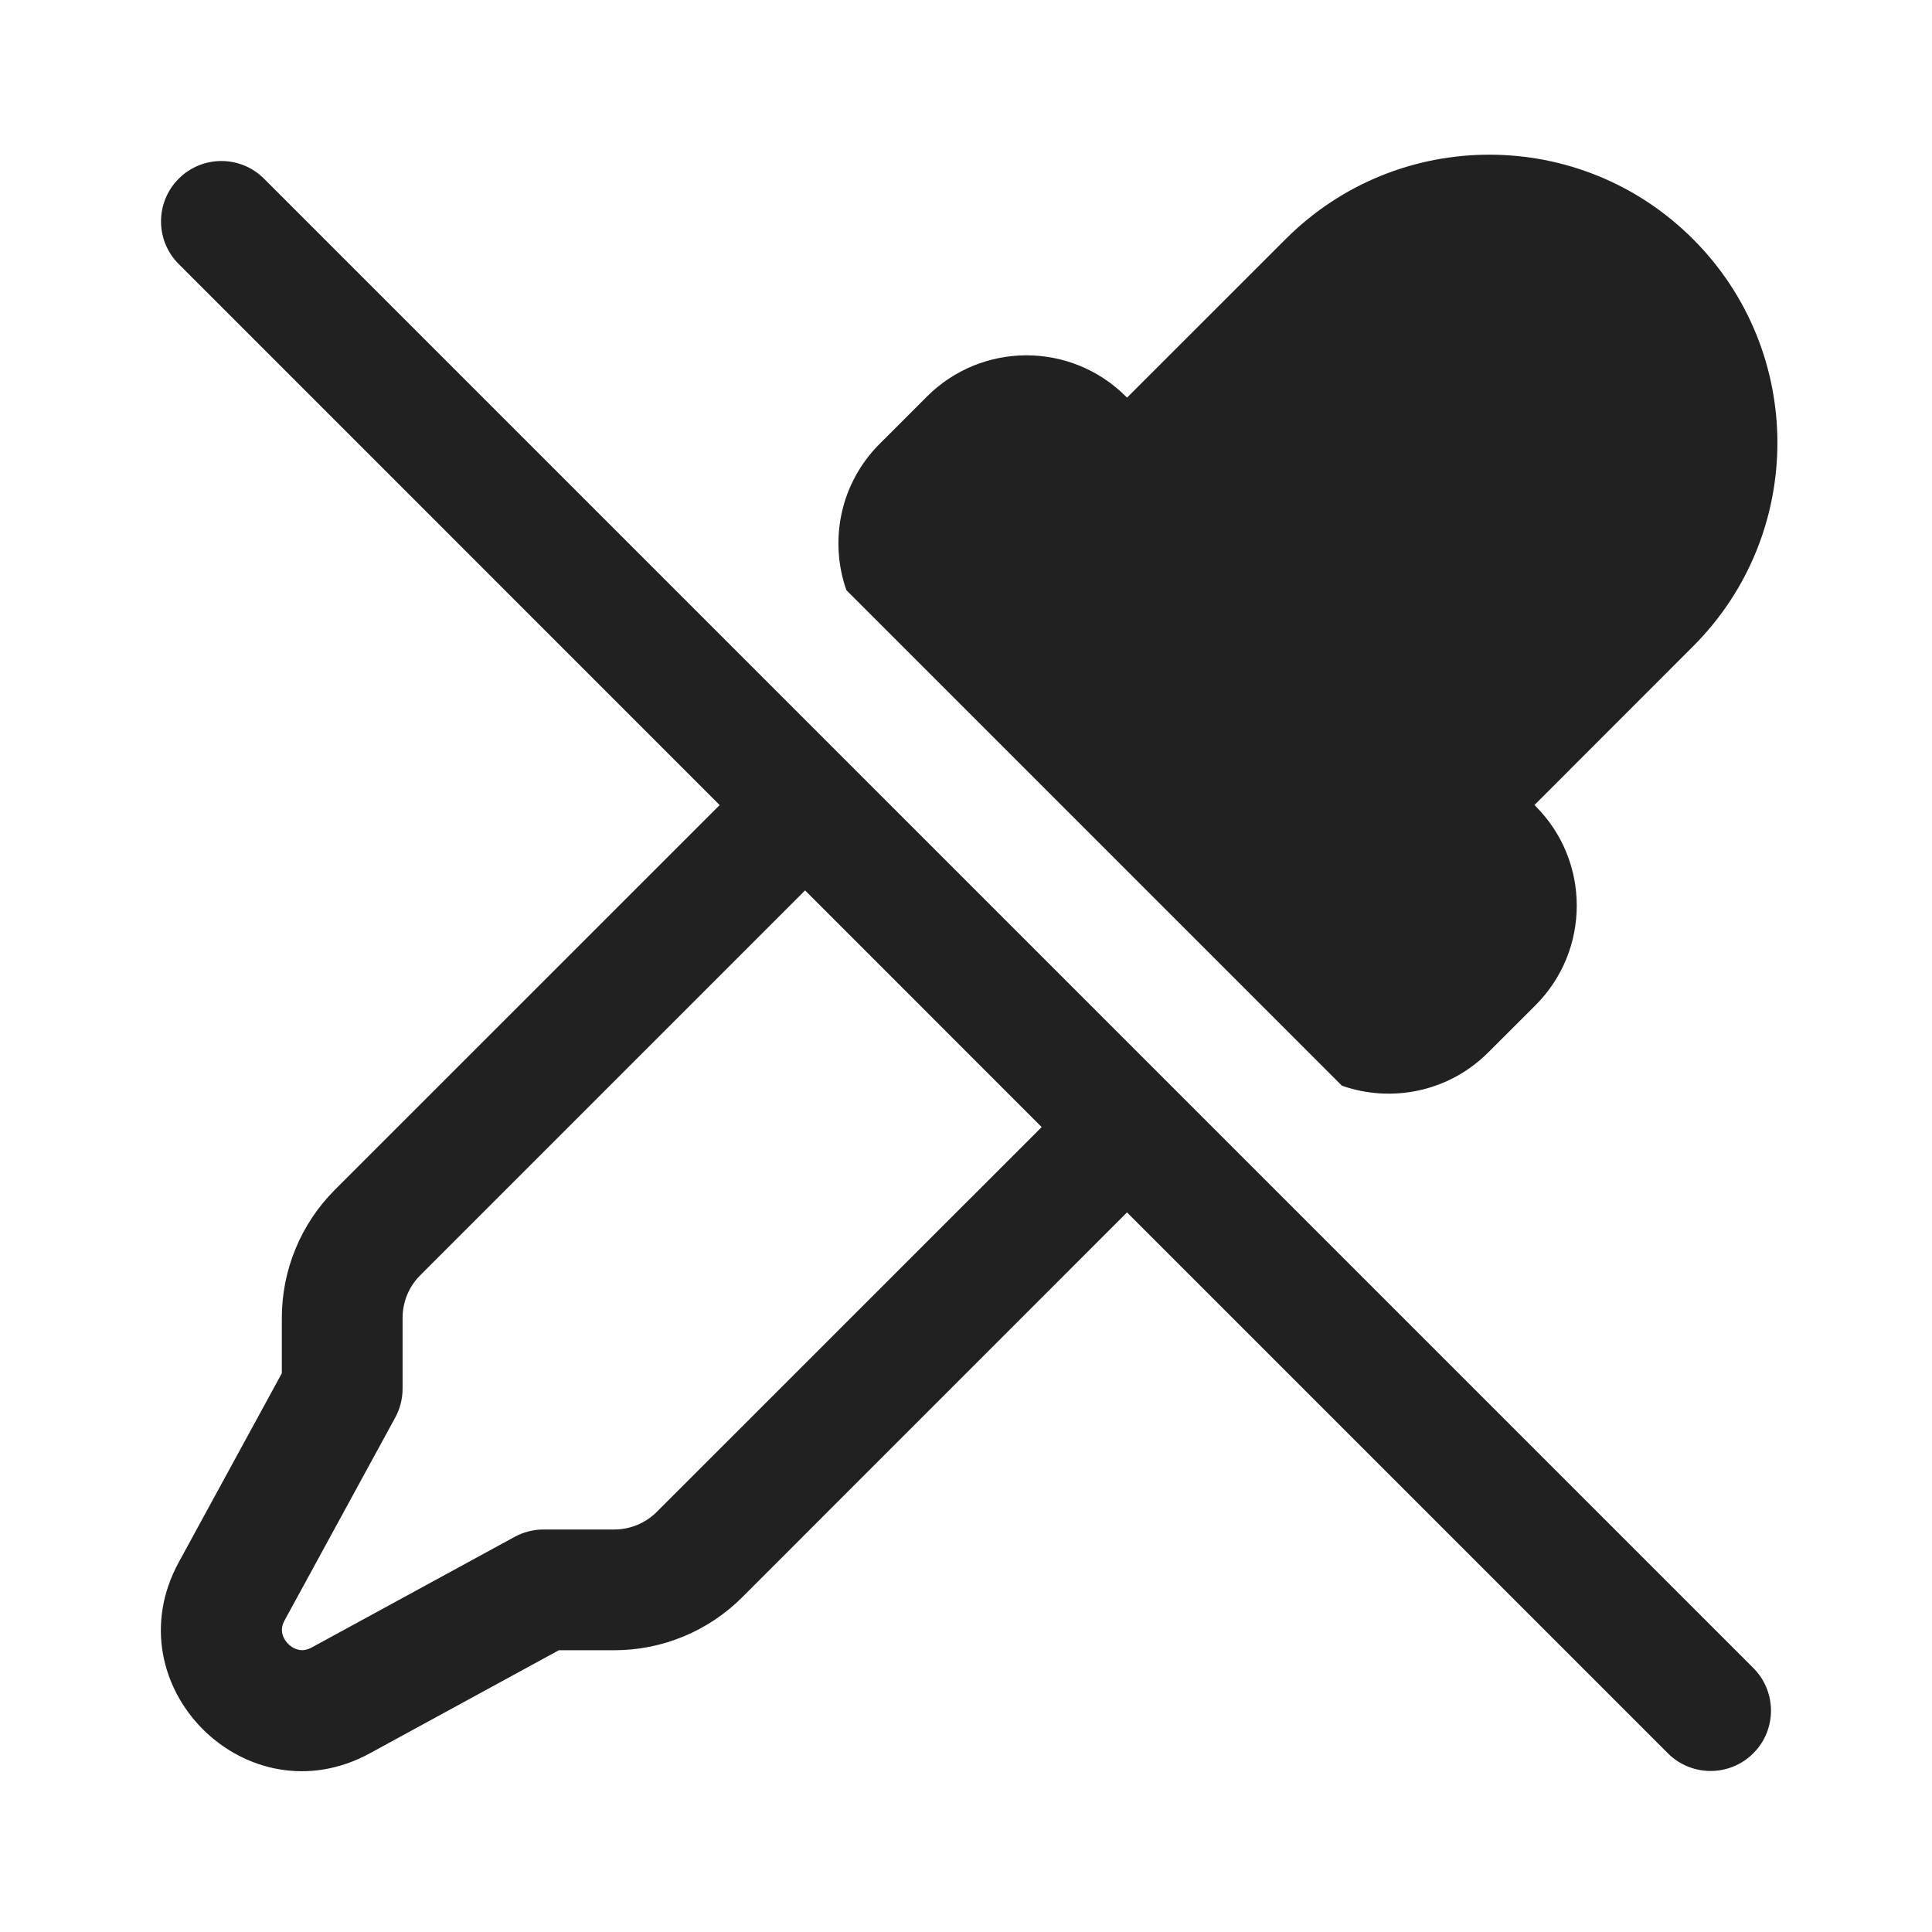
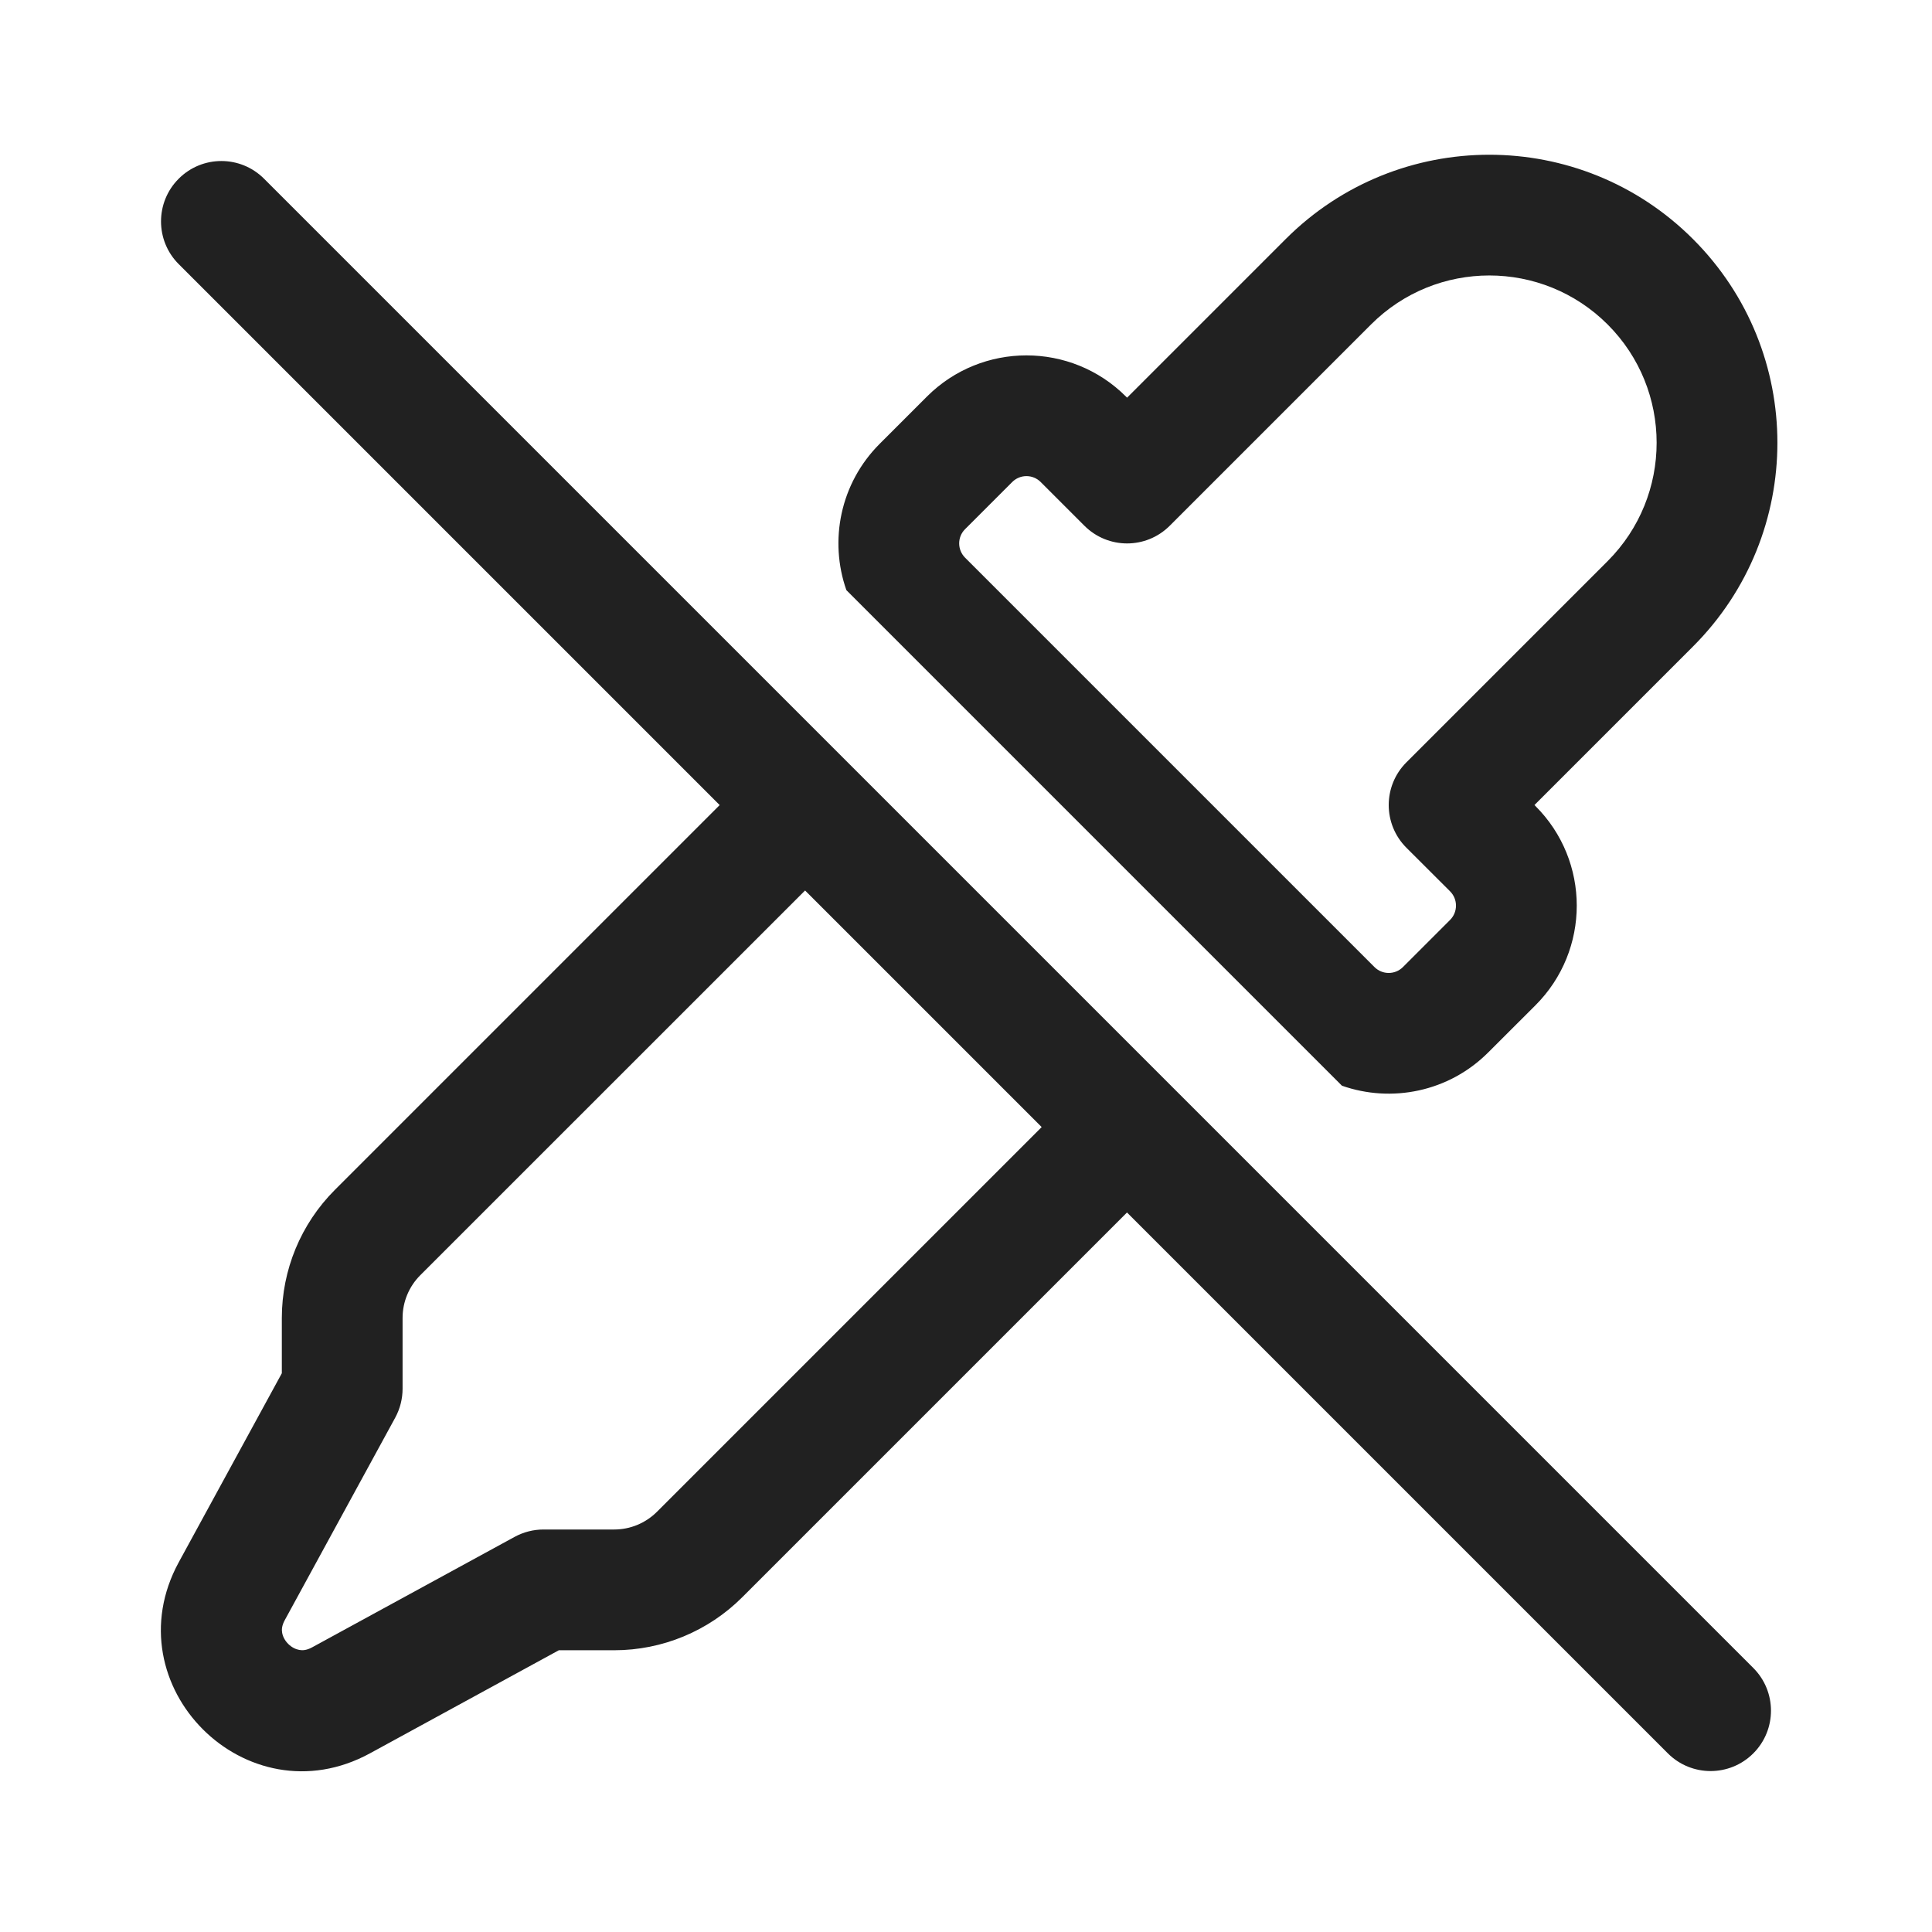
<svg xmlns="http://www.w3.org/2000/svg" width="24" height="24" viewBox="0 0 24 24" fill="none">
-   <path d="M8.94 10.001L4.16 14.78C3.738 15.202 3.501 15.775 3.501 16.371V17.059L2.221 19.406C1.385 20.939 3.062 22.616 4.595 21.78L6.942 20.5H7.63C8.227 20.5 8.799 20.263 9.221 19.841L14 15.061L20.719 21.78C21.012 22.073 21.487 22.073 21.78 21.78C22.073 21.488 22.073 21.013 21.78 20.72L3.28 2.22C2.987 1.927 2.513 1.927 2.22 2.22C1.927 2.513 1.927 2.987 2.22 3.28L8.94 10.001ZM12.94 14.001L8.16 18.78C8.019 18.921 7.829 19 7.63 19H6.751C6.626 19 6.502 19.032 6.392 19.092L3.877 20.463C3.808 20.501 3.756 20.503 3.718 20.496C3.673 20.488 3.623 20.464 3.58 20.421C3.537 20.378 3.513 20.328 3.505 20.283C3.498 20.245 3.5 20.193 3.538 20.124L4.91 17.609C4.97 17.499 5.001 17.375 5.001 17.25V16.371C5.001 16.172 5.08 15.982 5.221 15.841L10.001 11.061L12.94 14.001ZM18.488 13.073C17.997 13.565 17.285 13.703 16.67 13.487L10.514 7.331C10.298 6.716 10.436 6.004 10.928 5.513L11.514 4.927C12.197 4.243 13.305 4.243 13.988 4.927L14.001 4.939L15.971 2.97C17.368 1.572 19.634 1.572 21.031 2.97C22.429 4.367 22.429 6.633 21.031 8.03L19.062 10L19.074 10.013C19.758 10.696 19.758 11.804 19.074 12.488L18.488 13.073Z" fill="#212121" />
+   <path d="M8.94 10.001L2.22 3.281C1.927 2.988 1.927 2.513 2.22 2.22C2.513 1.927 2.987 1.927 3.28 2.22L21.78 20.72C22.073 21.013 22.073 21.488 21.78 21.781C21.487 22.074 21.012 22.074 20.719 21.781L14 15.062L9.221 19.841C8.799 20.263 8.227 20.5 7.63 20.5H6.942L4.595 21.781C3.062 22.617 1.385 20.939 2.221 19.406L3.501 17.059V16.372C3.501 15.775 3.738 15.203 4.16 14.781L8.94 10.001ZM12.94 14.001L10.001 11.062L5.221 15.841C5.08 15.982 5.001 16.173 5.001 16.372V17.25C5.001 17.376 4.97 17.499 4.91 17.61L3.538 20.125C3.5 20.194 3.498 20.245 3.505 20.283C3.513 20.328 3.537 20.378 3.58 20.421C3.623 20.464 3.673 20.488 3.718 20.496C3.756 20.503 3.808 20.502 3.877 20.464L6.392 19.092C6.502 19.032 6.626 19 6.751 19H7.63C7.829 19 8.019 18.921 8.16 18.781L12.94 14.001ZM18.488 13.073C17.997 13.565 17.285 13.703 16.67 13.487L10.514 7.331C10.298 6.716 10.436 6.005 10.928 5.513L11.514 4.927C12.197 4.244 13.305 4.244 13.988 4.927L14.001 4.94L15.971 2.97C17.368 1.573 19.634 1.573 21.031 2.97C22.429 4.367 22.429 6.633 21.031 8.031L19.062 10L19.074 10.013C19.758 10.696 19.758 11.804 19.074 12.488L18.488 13.073ZM17.031 4.031L14.531 6.531C14.238 6.824 13.764 6.824 13.471 6.531L12.928 5.988C12.83 5.89 12.672 5.89 12.574 5.988L11.988 6.574C11.891 6.671 11.891 6.829 11.988 6.927L17.074 12.013C17.172 12.111 17.33 12.111 17.428 12.013L18.014 11.427C18.111 11.329 18.111 11.171 18.014 11.073L17.471 10.531C17.178 10.238 17.178 9.763 17.471 9.47L19.971 6.97C20.782 6.158 20.782 4.842 19.971 4.031C19.159 3.219 17.843 3.219 17.031 4.031Z" fill="#212121" />
</svg>
